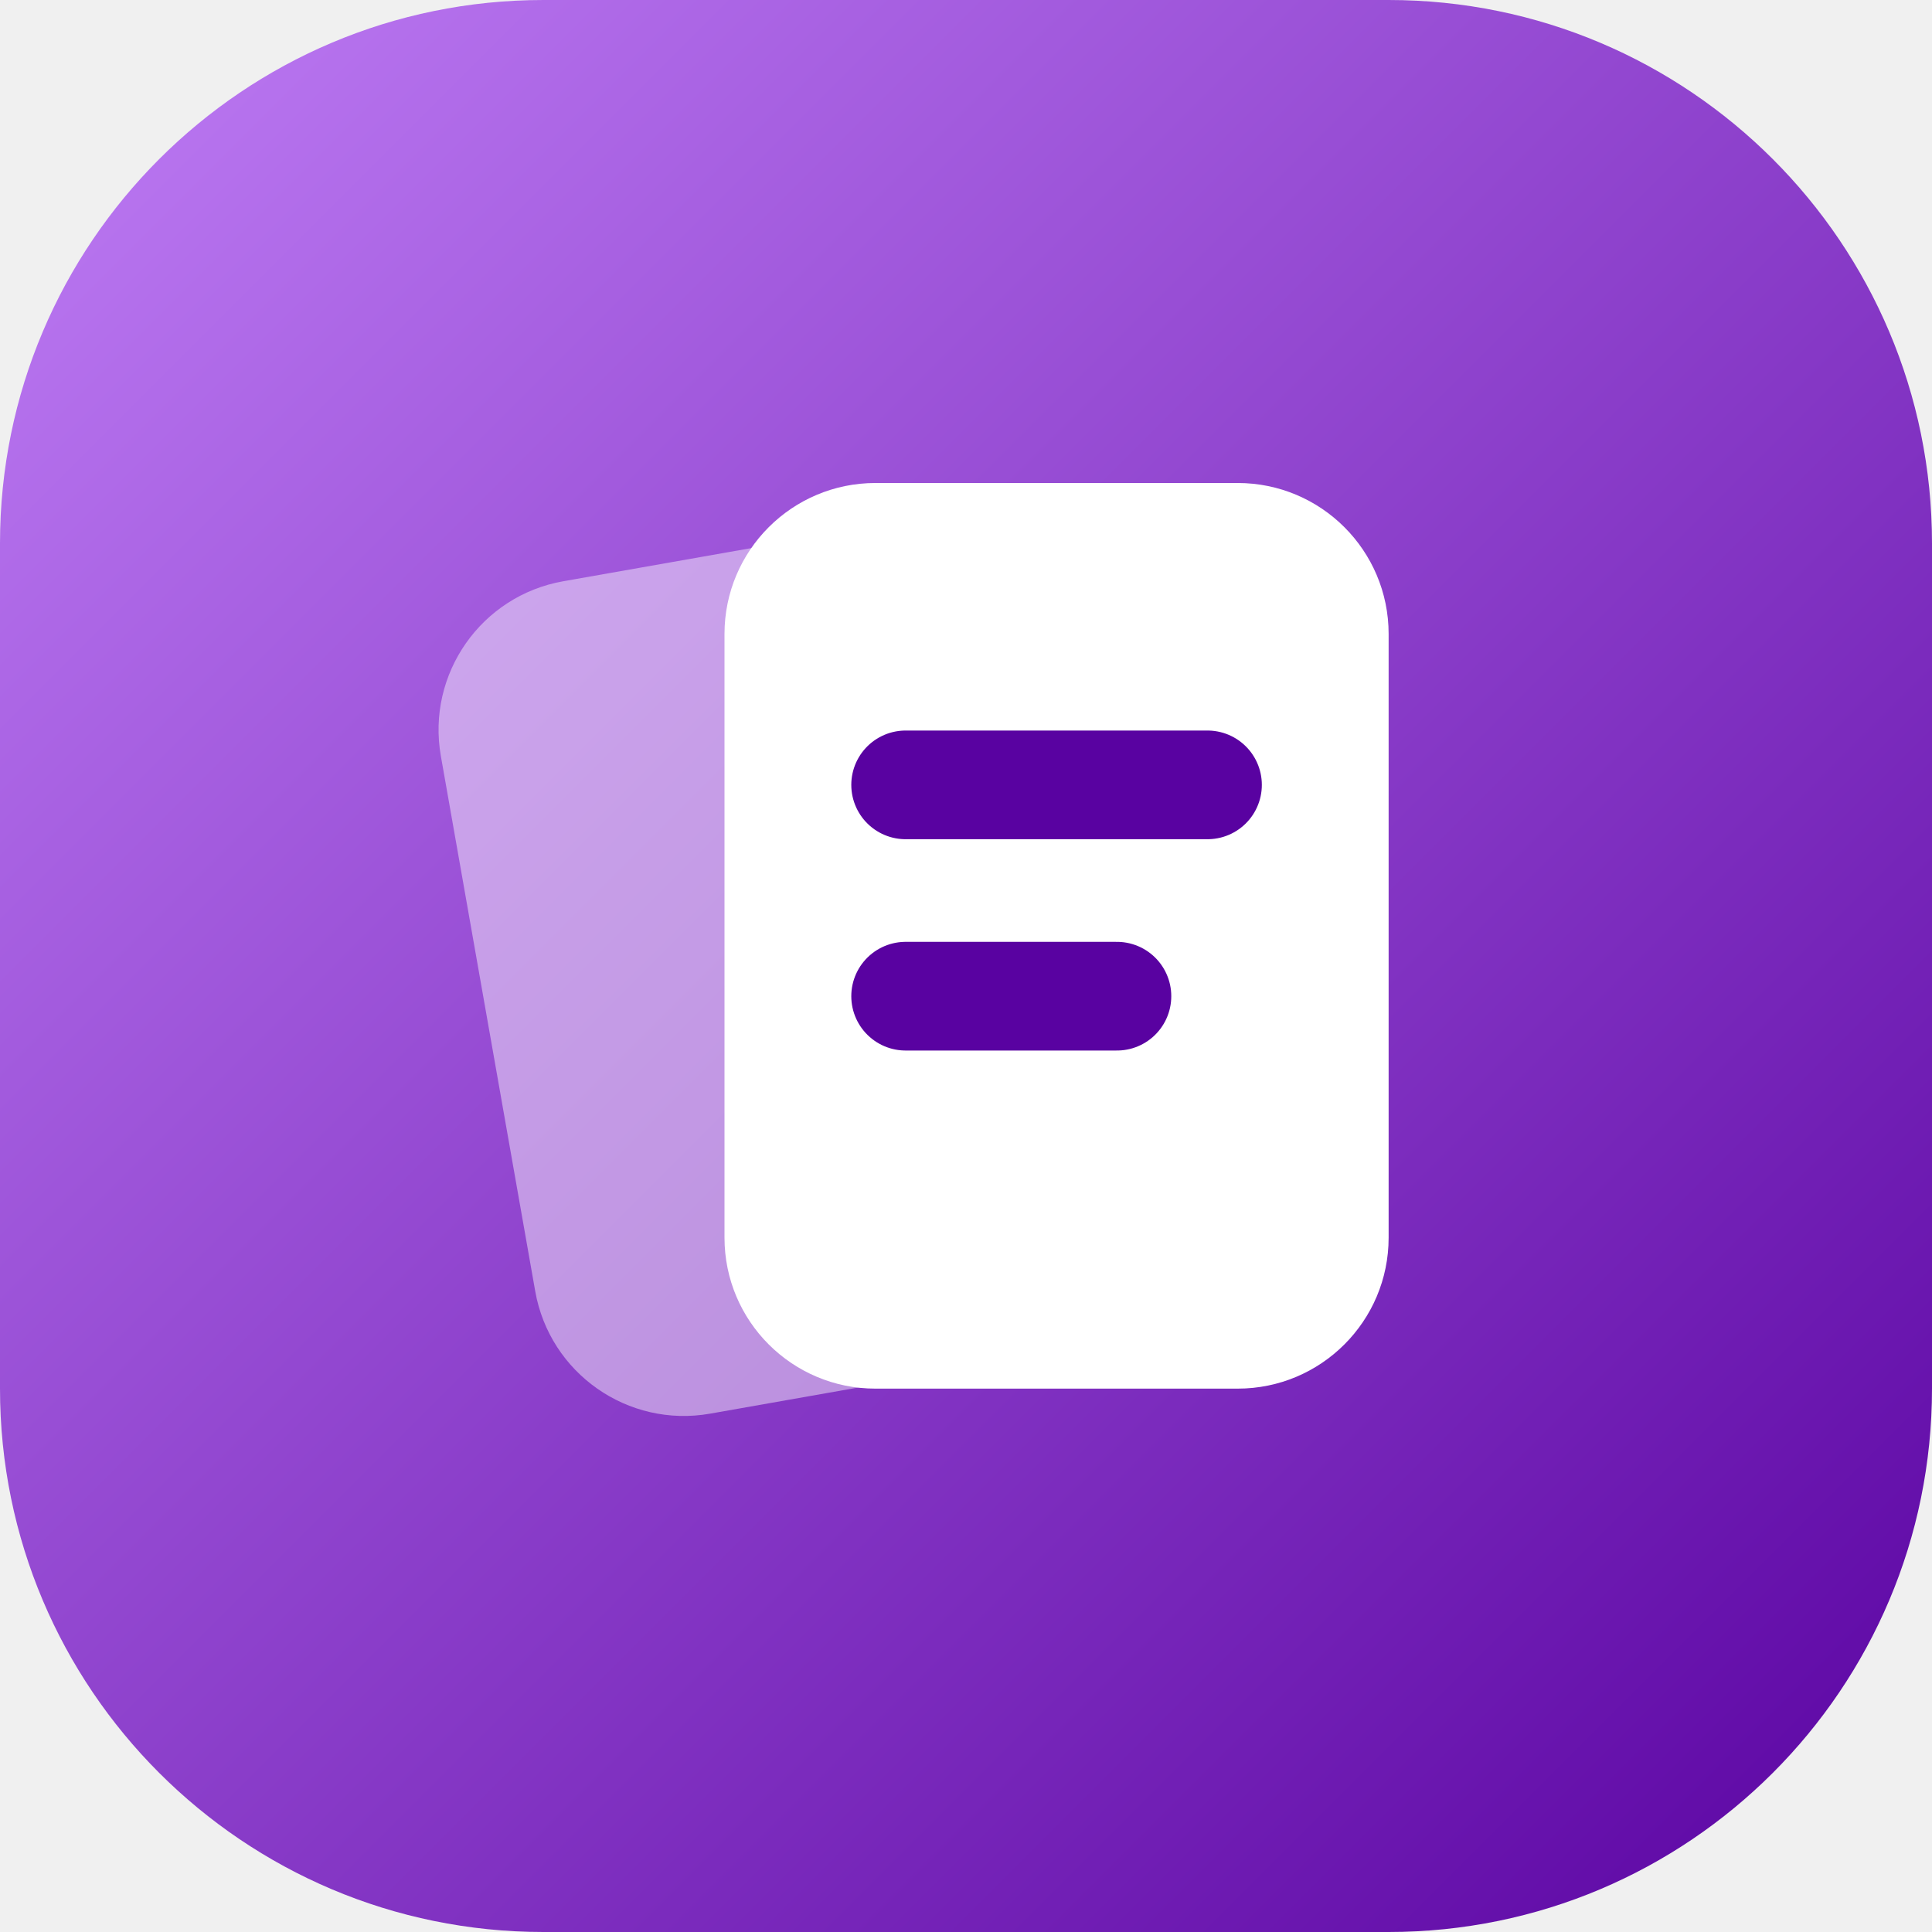
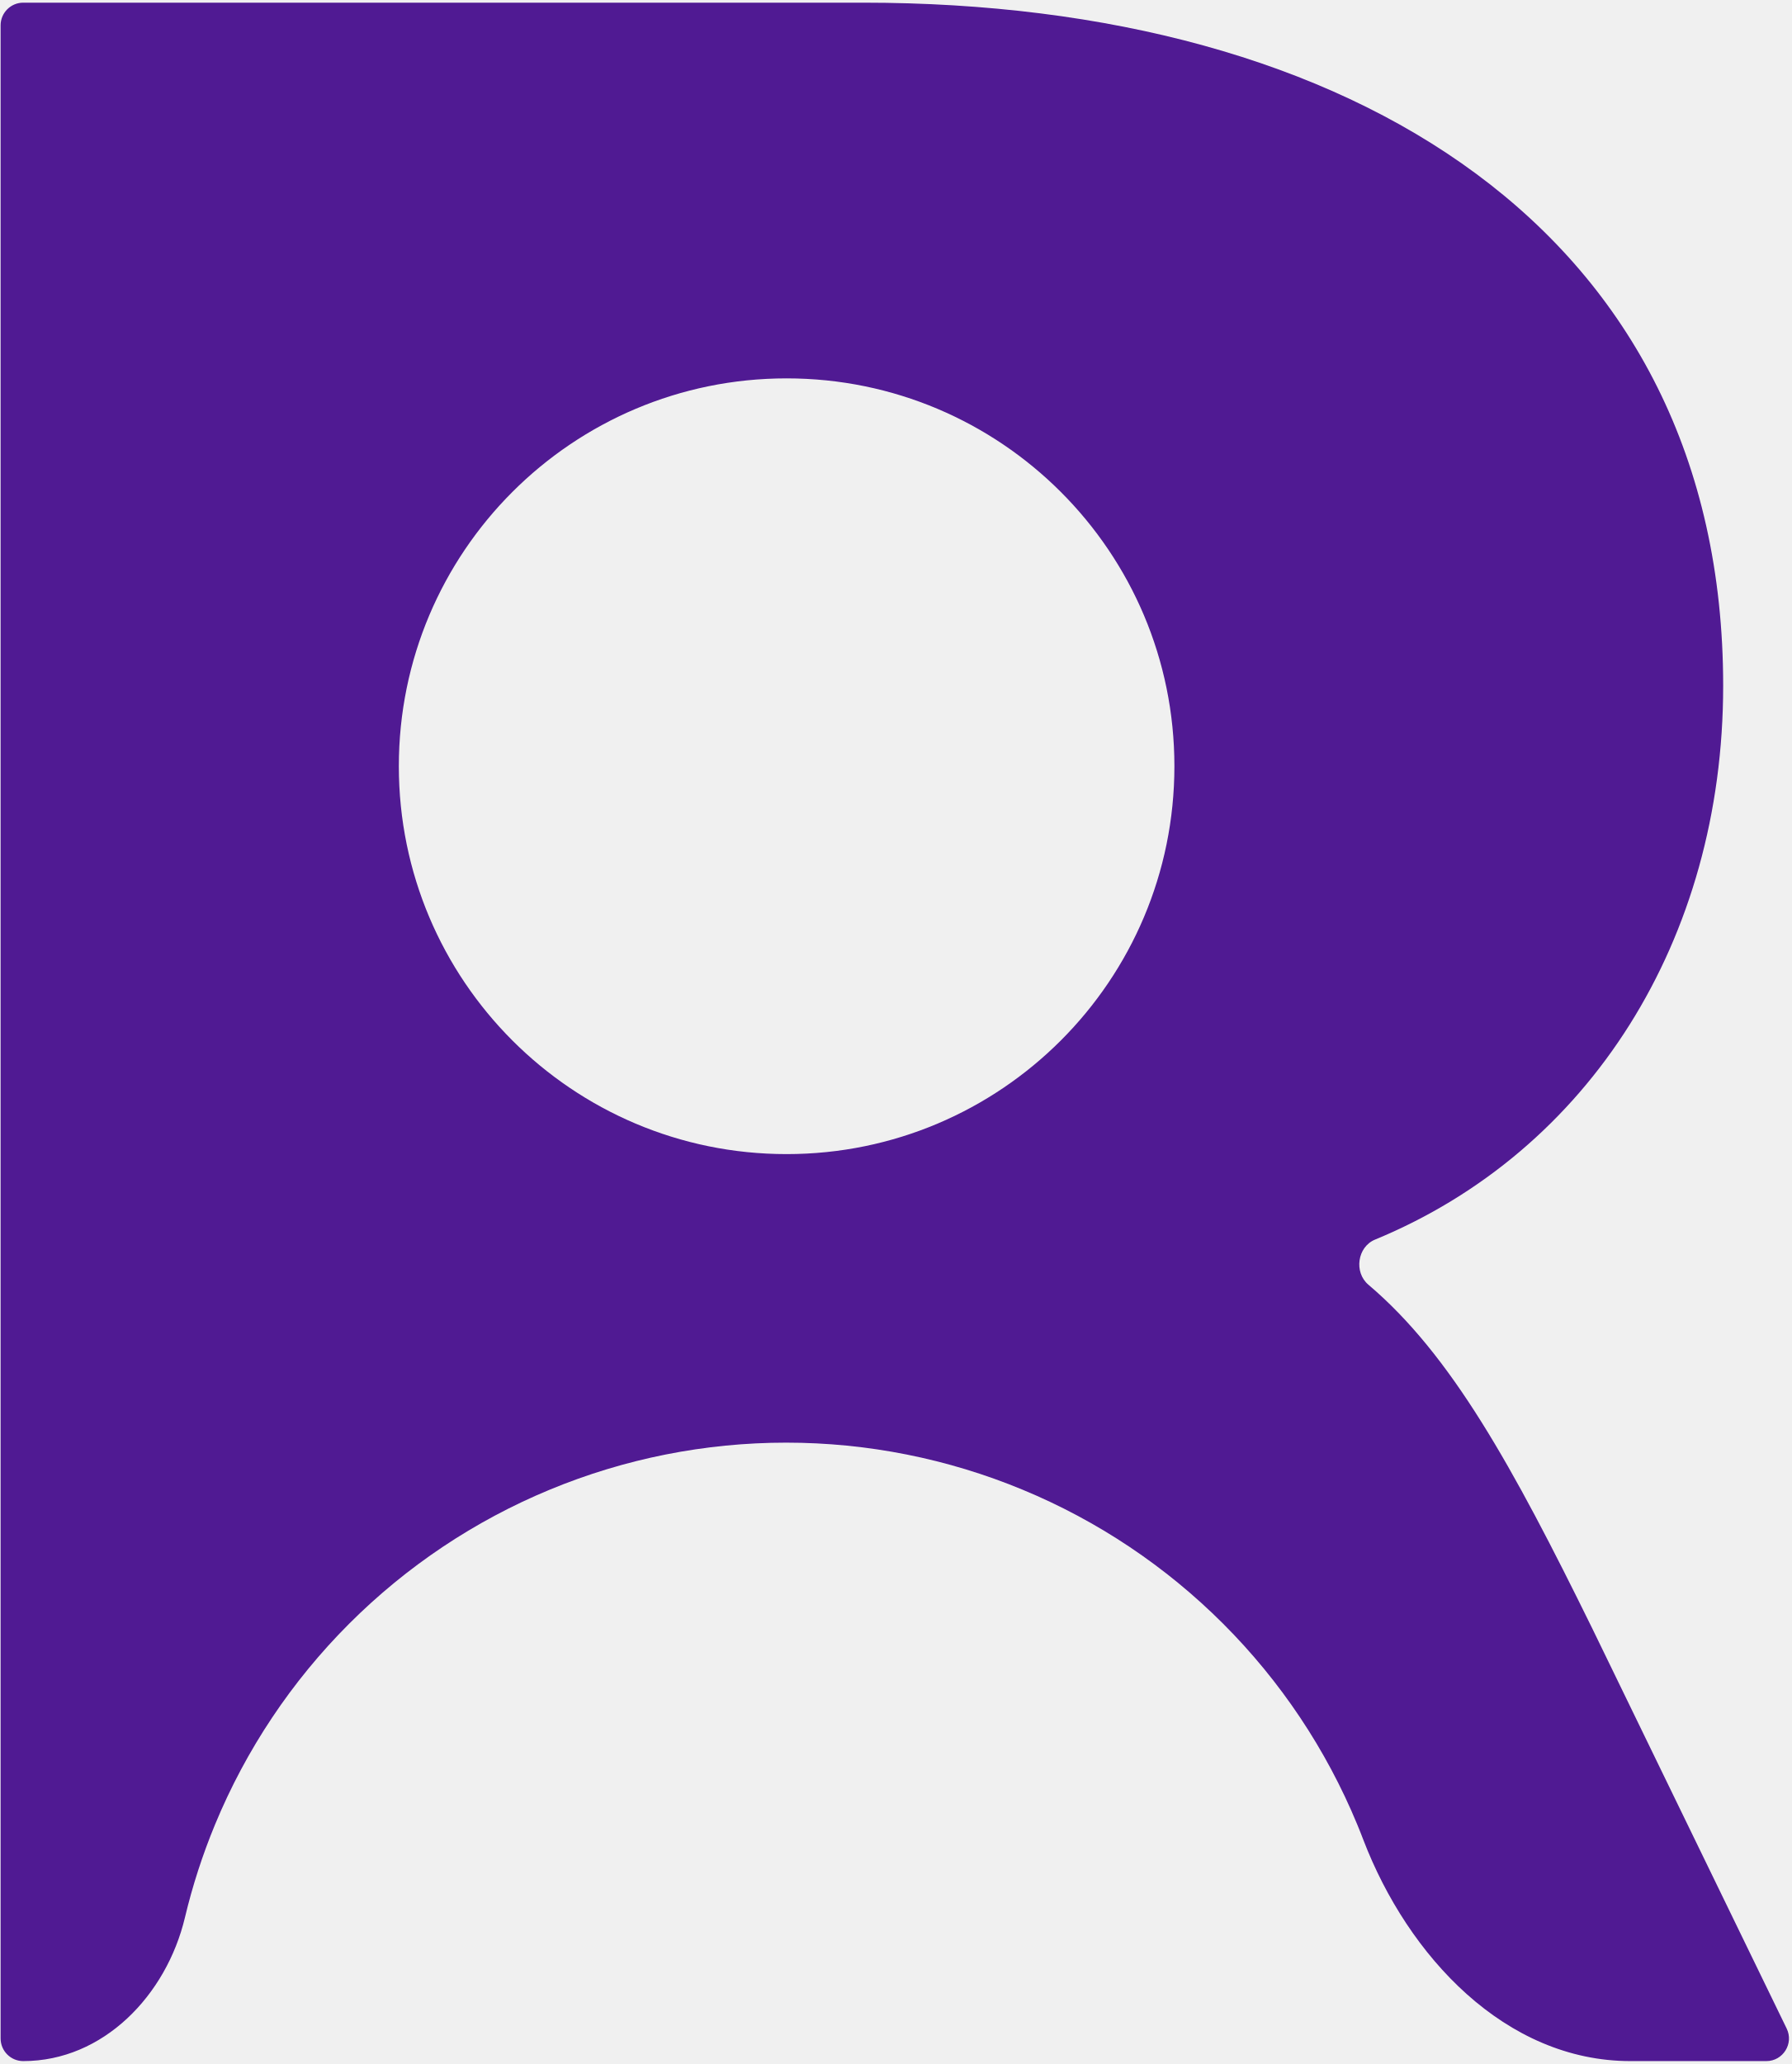
- <svg xmlns="http://www.w3.org/2000/svg" viewBox="0 0 32 32">
-   <defs>
-     <linearGradient id="g" x1="0" y1="0" x2="1" y2="1">
-       <stop offset="0" stop-color="#BF7DF5" />
-       <stop offset="1" stop-color="#5902A1" />
-     </linearGradient>
-   </defs>
-   <rect width="32" height="32" rx="9" fill="url(#g)" />
-   <rect x="8" y="9" width="11" height="14" rx="2.5" fill="#fff" opacity=".45" transform="rotate(-10 13.5 16)" />
-   <rect x="12" y="8" width="11" height="15" rx="2.5" fill="#fff" />
-   <path d="M15 13h5M15 16.5h3.5" stroke="#5902A1" stroke-width="1.8" stroke-linecap="round" />
+ <svg xmlns="http://www.w3.org/2000/svg" viewBox="0 0 382 440">
+   <style>path{fill:#501A93}@media (prefers-color-scheme:dark){path{fill:#D6AEF9}}</style>
+   <path fill-rule="evenodd" d="M184.1 0.57C288.12 0.57 367.42 49.33 367.42 146.19C367.42 200.35 338.94 245.39 293.18 264.26C289.41 265.82 288.66 271.23 291.77 273.87C309.45 288.85 322.49 312.54 339.47 347.07L380.96 432.44C382.52 435.65 380.18 439.38 376.62 439.38H347.66C321.02 439.38 300.23 417.08 290.69 392.2C290.28 391.11 289.84 390.02 289.39 388.93C282.77 372.93 273.06 358.4 260.82 346.16C248.58 333.92 234.05 324.2 218.06 317.58C202.07 310.95 184.93 307.54 167.63 307.54C150.32 307.54 133.18 310.95 117.19 317.58C101.2 324.2 86.67 333.92 74.43 346.16C62.19 358.4 52.48 372.93 45.86 388.93C43.19 395.38 41.04 402.02 39.43 408.78C35.47 425.37 22.01 439.38 4.95 439.38C2.29 439.38 0.13 437.22 0.13 434.55V5.4C0.13 2.74 2.29 0.57 4.95 0.57H184.1ZM167.72 80.66C122.05 80.66 85.04 117.67 85.04 163.34C85.04 209.01 122.05 246.03 167.72 246.03C213.39 246.03 250.41 209.01 250.41 163.34C250.41 117.67 213.39 80.66 167.72 80.66Z" />
</svg>
